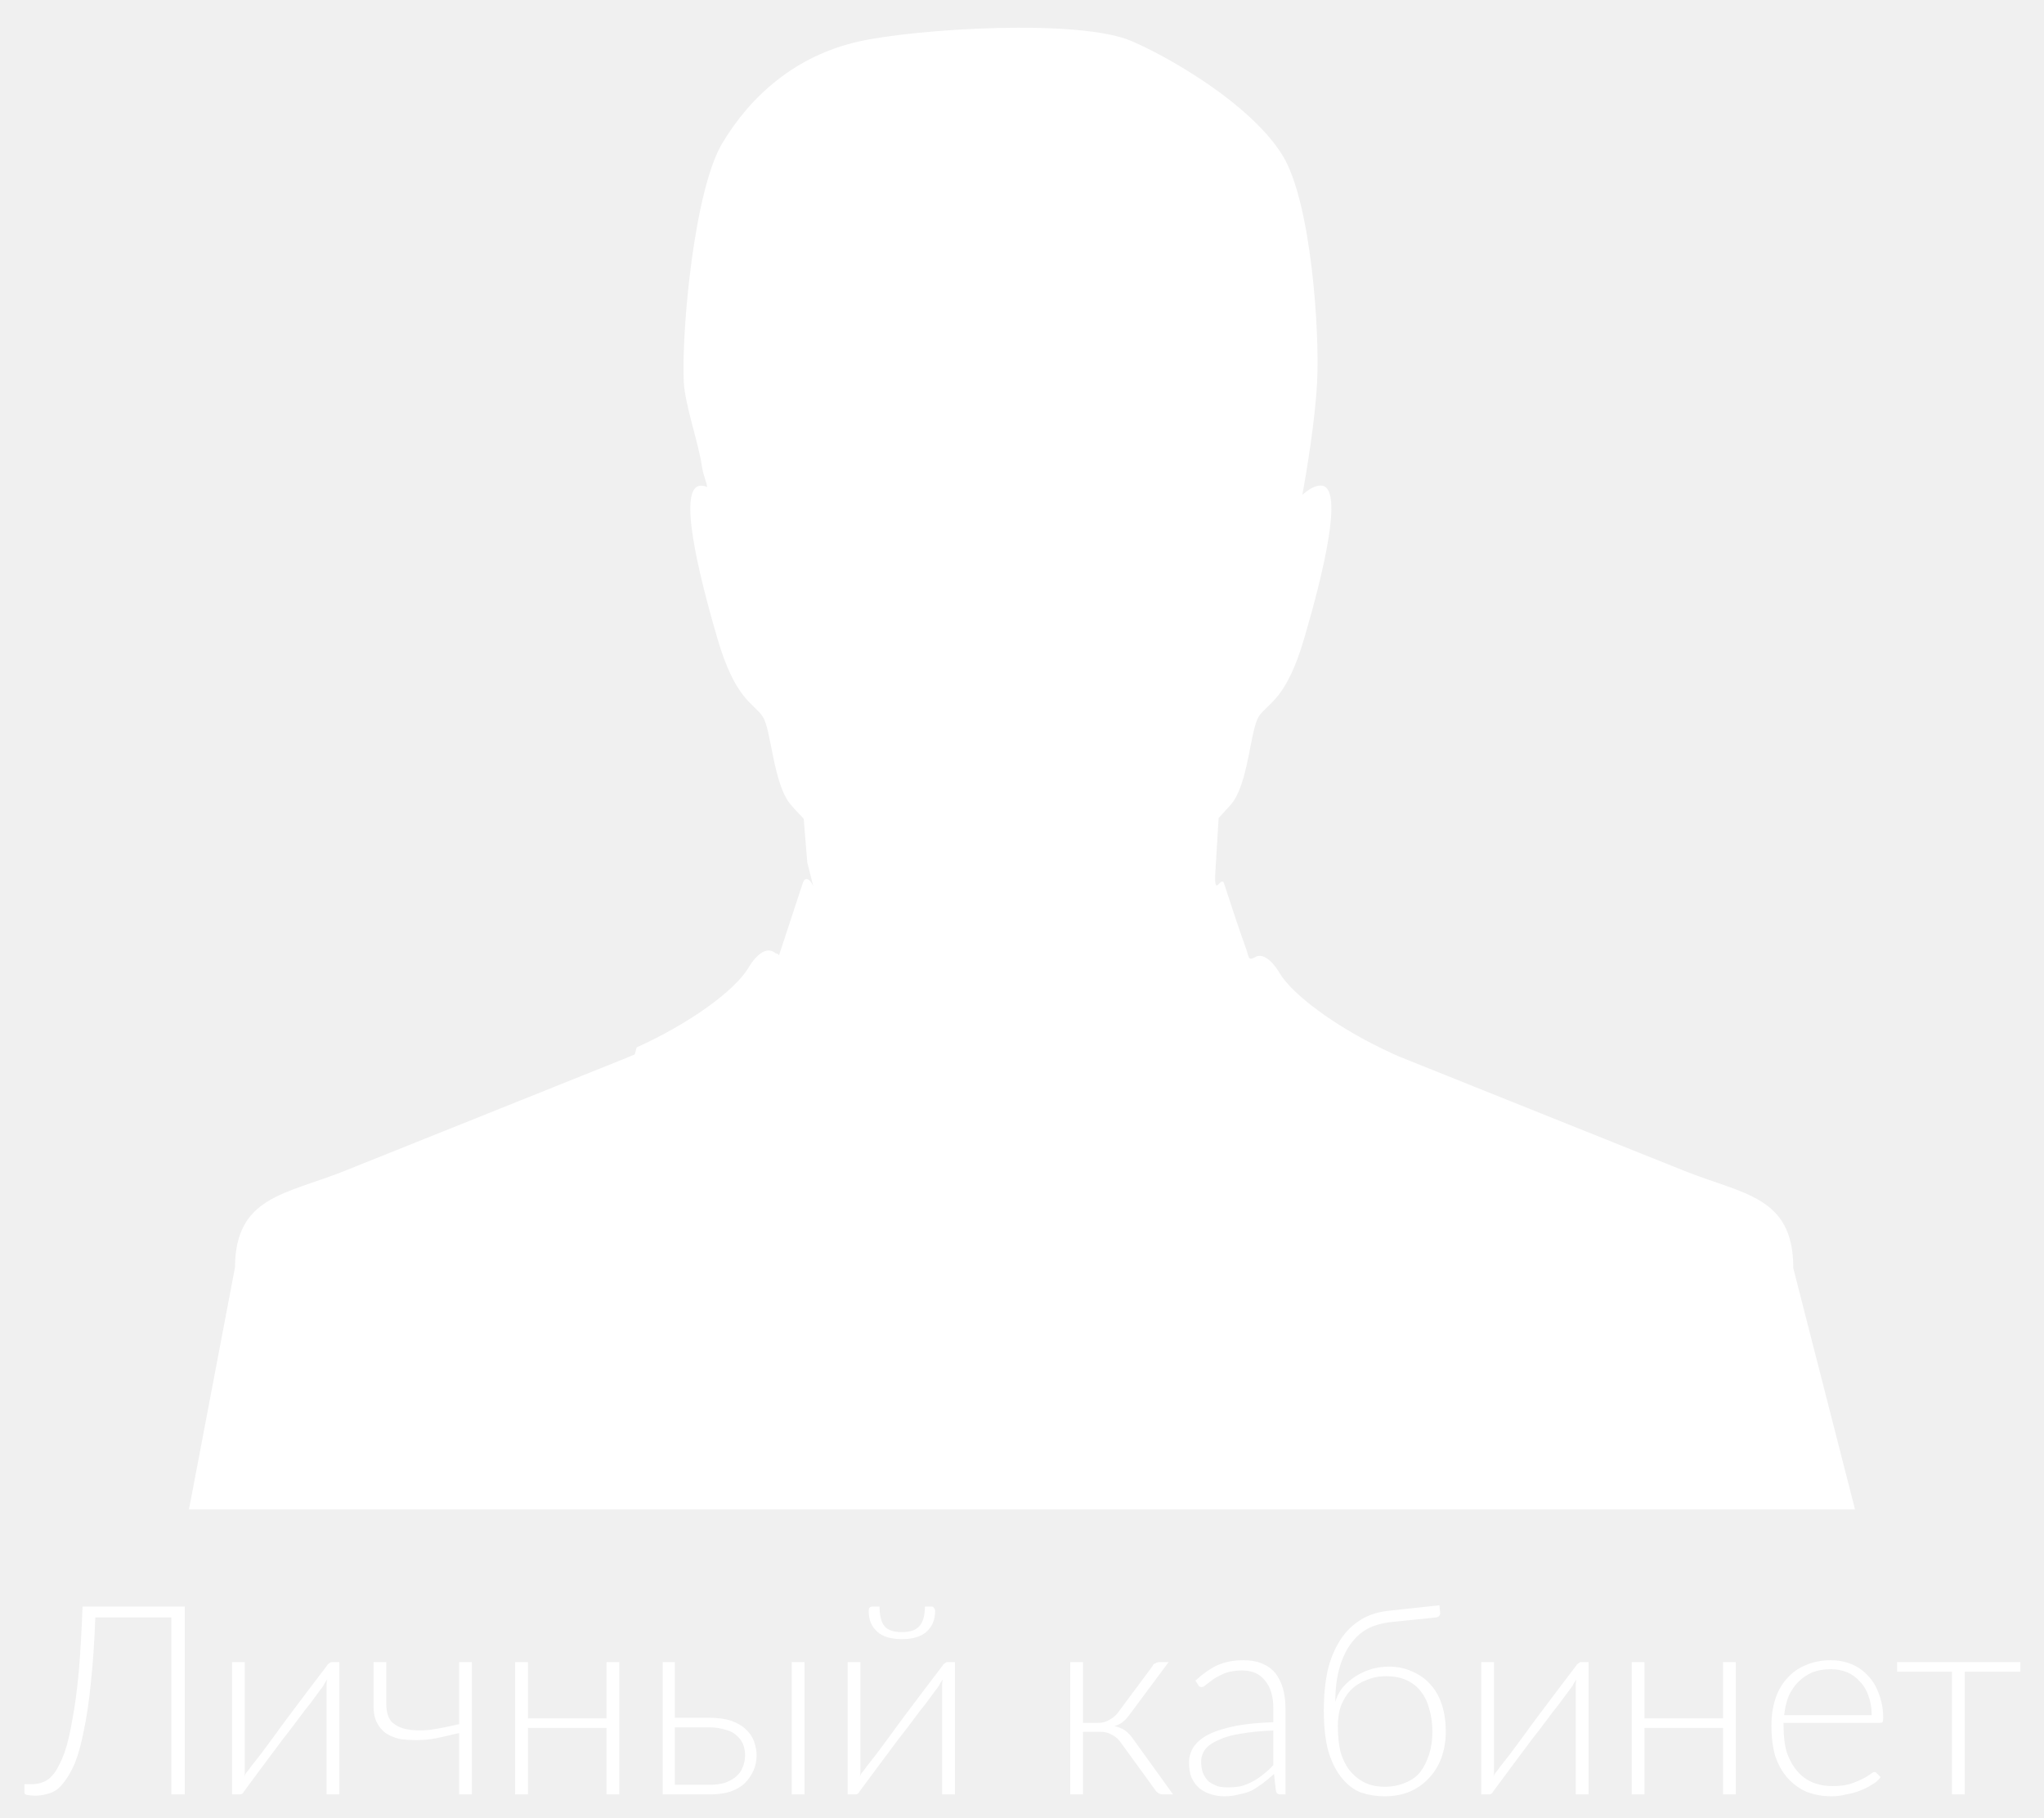
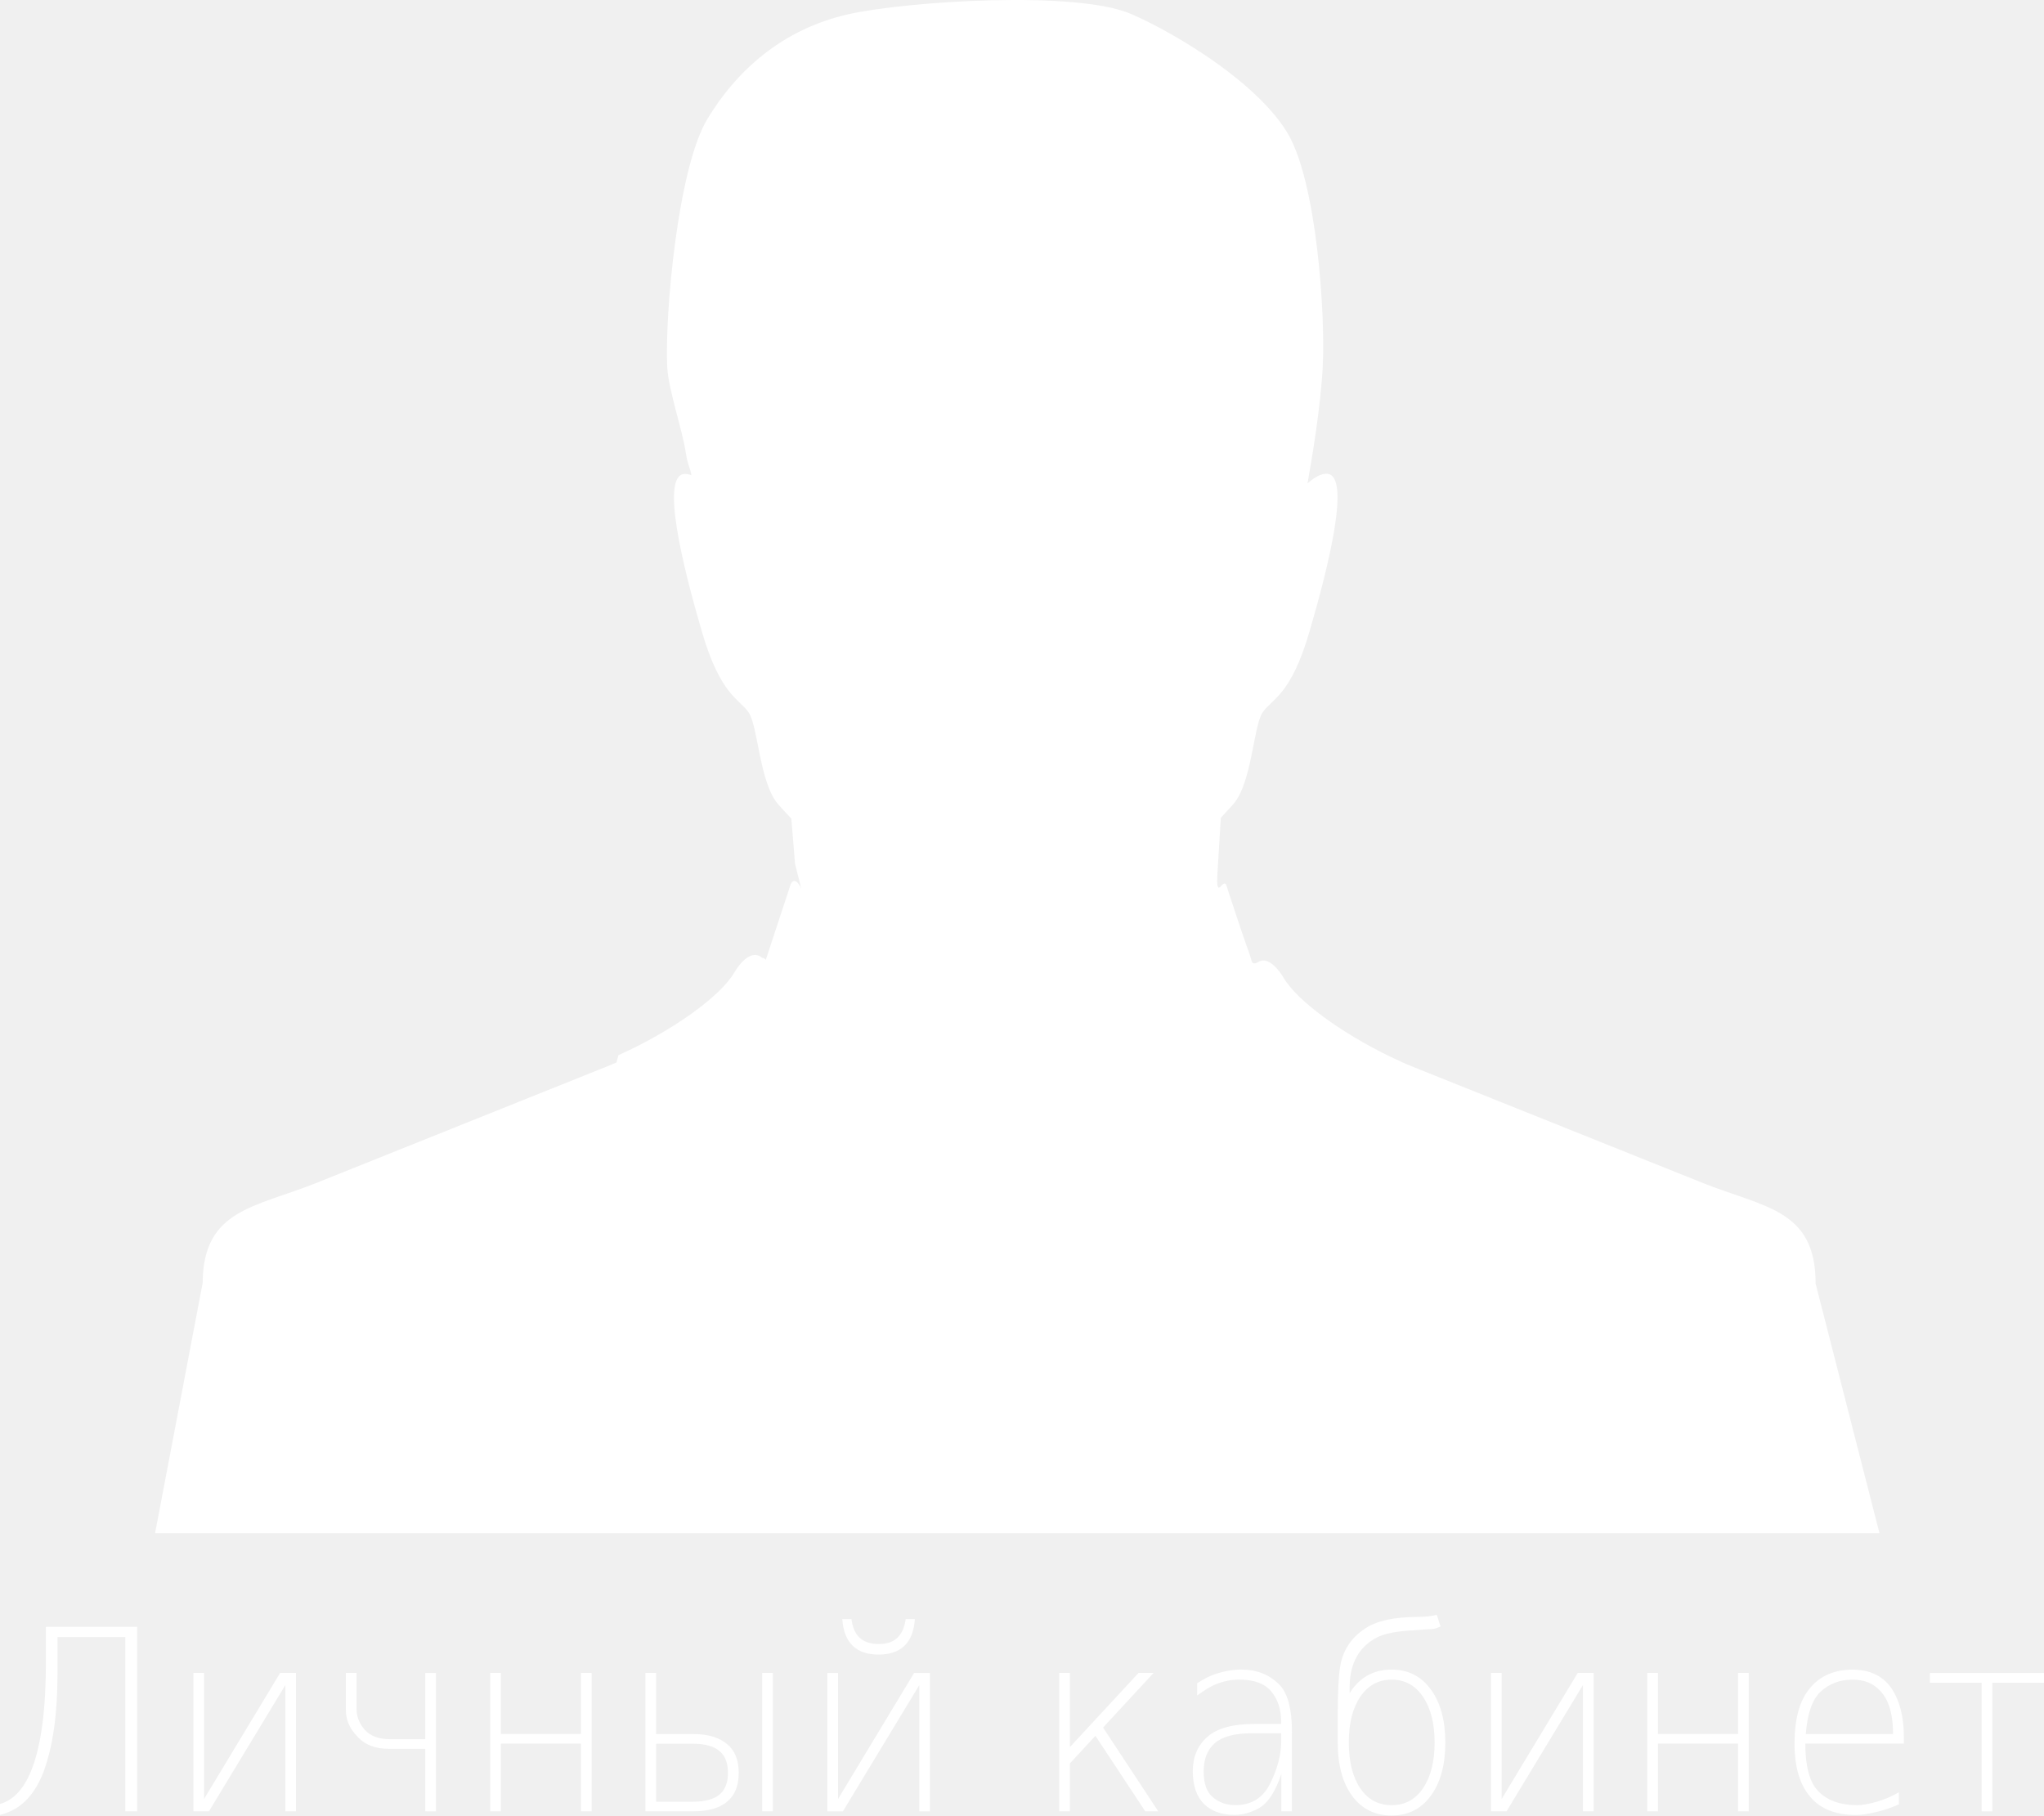
- <svg xmlns="http://www.w3.org/2000/svg" height="44.454" id="Layer_1" version="1.1" viewBox="0 0 50 44.454" width="50" xml:space="preserve">
+ <svg xmlns="http://www.w3.org/2000/svg" height="42.904" id="Layer_1" version="1.1" viewBox="0 0 48.306 42.904" width="48.306" xml:space="preserve">
  <defs id="defs9" />
-   <g transform="matrix(1.415002,0,0,1.415002,274.0466,64.07383)" id="g4" style="fill:#ffffff">
+   <g transform="matrix(1.415002,0,0,1.415002,273.0882,63.39586)" id="g4" style="fill:#ffffff">
    <path d="m -162.671,-23.382 c -0.005,-1.228 -0.866,-1.256 -1.894,-1.668 l -4.801,-1.924 c -0.084,-0.033 -0.166,-0.068 -0.247,-0.104 v -0.002 c -0.853,-0.387 -1.606,-0.924 -1.883,-1.303 l -0.011,-0.012 -0.003,-0.006 c -0.016,-0.023 -0.033,-0.049 -0.047,-0.072 l -0.011,-0.021 -0.003,-0.005 -0.01,-0.012 v -0.002 c -0.128,-0.191 -0.257,-0.277 -0.366,-0.24 l -0.007,0.003 -0.003,0.001 -0.001,10e-4 -0.006,0.004 h -0.004 l -0.006,0.006 c -0.13,0.067 -0.104,-0.006 -0.157,-0.148 -0.13,-0.352 -0.344,-1.02 -0.377,-1.117 -0.05,-0.184 -0.184,0.289 -0.153,-0.221 l 0.056,-0.92 c 0.088,-0.096 0.159,-0.174 0.208,-0.228 0.313,-0.357 0.334,-1.303 0.49,-1.533 0.157,-0.23 0.472,-0.279 0.784,-1.354 0.314,-1.072 0.696,-2.605 0.293,-2.631 -0.099,-0.006 -0.211,0.059 -0.327,0.16 0.071,-0.394 0.221,-1.287 0.254,-1.947 0.046,-0.869 -0.099,-3.097 -0.593,-3.912 -0.309,-0.51 -0.932,-1.016 -1.553,-1.41 -0.372,-0.237 -0.743,-0.434 -1.047,-0.567 -0.905,-0.401 -3.757,-0.217 -4.724,0 -1.1,0.246 -1.871,0.937 -2.363,1.755 -0.492,0.817 -0.711,3.268 -0.668,4.137 0.021,0.39 0.254,1.047 0.313,1.449 0.034,0.209 0.065,0.211 0.091,0.36 -0.041,-0.017 -0.081,-0.024 -0.117,-0.022 -0.404,0.025 -0.022,1.558 0.291,2.631 0.313,1.072 0.627,1.123 0.783,1.354 0.157,0.23 0.18,1.176 0.493,1.533 0.05,0.058 0.125,0.139 0.219,0.238 l 0.061,0.752 0.105,0.418 c -0.048,-0.12 -0.144,-0.197 -0.188,-0.041 -0.135,0.41 -0.271,0.82 -0.405,1.23 -0.014,-0.021 -0.036,-0.033 -0.061,-0.035 -0.131,-0.115 -0.308,-0.016 -0.468,0.252 -0.236,0.396 -1.021,0.965 -1.932,1.375 l -0.013,0.049 -0.014,0.051 -0.005,0.021 c -0.071,0.03 -0.144,0.062 -0.217,0.09 l -4.8,1.924 c -1.027,0.41 -1.888,0.44 -1.895,1.668 l -0.795,4.181 h 28.801 l -1.07,-4.181 z" id="path2" style="fill:#ffffff" />
  </g>
-   <text xml:space="preserve" style="font-style:normal;font-variant:normal;font-weight:normal;font-stretch:normal;font-size:6.494px;line-height:1.25;font-family:Lato;-inkscape-font-specification:Lato;font-variant-ligatures:normal;font-variant-caps:normal;font-variant-numeric:normal;text-align:start;letter-spacing:0px;word-spacing:0px;writing-mode:lr-tb;text-anchor:start;fill:#ffffff;fill-opacity:1;stroke:none;stroke-width:0.221;" x="0.629" y="43.881" id="text818">
-     <tspan id="tspan816" x="0.629" y="43.881" style="font-style:normal;font-variant:normal;font-weight:300;font-stretch:normal;font-family:Lato;-inkscape-font-specification:'Lato Light';fill:#ffffff;stroke-width:0.221;">Личный кабинет</tspan>
-   </text>
+   <g aria-label="Личный кабинет" style="font-style:normal;font-variant:normal;font-weight:normal;font-stretch:normal;font-size:6.494px;line-height:1.25;font-family:Lato;-inkscape-font-specification:Lato;font-variant-ligatures:normal;font-variant-caps:normal;font-variant-numeric:normal;text-align:start;letter-spacing:0px;word-spacing:0px;writing-mode:lr-tb;text-anchor:start;fill:#ffffff;fill-opacity:1;stroke:none;stroke-width:0.221" id="text818" transform="matrix(0.8641631,0,0,0.9210505,-0.8282533,2.388168)">
+     <path d="M 0.958,43.97 V 43.691 Q 1.532,43.542 1.843,42.762 2.214,41.833 2.214,40.041 v -0.894 h 2.495 v 4.734 H 4.386 V 39.411 H 2.531 v 0.948 q 0,1.538 -0.38,2.502 -0.374,0.929 -1.192,1.11 z" style="font-style:normal;font-variant:normal;font-weight:300;font-stretch:normal;font-family:Lato;-inkscape-font-specification:'Lato Light';fill:#ffffff;stroke-width:0.221" id="path10" />
+     <path d="m 6.247,43.881 v -3.551 h 0.292 v 3.234 l 2.08,-3.234 h 0.434 v 3.551 H 8.762 v -3.24 l -2.089,3.24 z" style="font-style:normal;font-variant:normal;font-weight:300;font-stretch:normal;font-family:Lato;-inkscape-font-specification:'Lato Light';fill:#ffffff;stroke-width:0.221" id="path12" />
+     <path d="M 12.589,43.881 V 42.277 H 11.59 q -0.568,0 -0.872,-0.33 -0.301,-0.292 -0.301,-0.672 v -0.945 h 0.292 v 0.91 q 0,0.314 0.228,0.552 0.231,0.238 0.691,0.238 h 0.961 v -1.699 h 0.292 v 3.551 z" style="font-style:normal;font-variant:normal;font-weight:300;font-stretch:normal;font-family:Lato;-inkscape-font-specification:'Lato Light';fill:#ffffff;stroke-width:0.221" id="path14" />
+     <path d="m 14.364,43.881 v -3.551 h 0.292 v 1.566 h 2.191 v -1.566 h 0.292 v 3.551 h -0.292 v -1.738 h -2.191 v 1.738 z" style="font-style:normal;font-variant:normal;font-weight:300;font-stretch:normal;font-family:Lato;-inkscape-font-specification:'Lato Light';fill:#ffffff;stroke-width:0.221" id="path16" />
+     <path d="m 18.901,43.634 h 1.005 q 0.491,0 0.726,-0.181 0.235,-0.181 0.235,-0.555 0,-0.39 -0.241,-0.571 -0.238,-0.181 -0.72,-0.181 h -1.005 z m -0.292,0.247 v -3.551 h 0.292 v 1.569 h 1.03 q 0.574,0 0.9,0.247 0.33,0.247 0.33,0.745 0,0.501 -0.32,0.745 -0.317,0.244 -0.91,0.244 z m 3.193,-3.551 h 0.292 v 3.551 h -0.292 z" style="font-style:normal;font-variant:normal;font-weight:300;font-stretch:normal;font-family:Lato;-inkscape-font-specification:'Lato Light';fill:#ffffff;stroke-width:0.221" id="path18" />
+     <path d="m 23.994,38.948 h 0.25 q 0.041,0.32 0.225,0.479 0.187,0.162 0.517,0.162 0.327,0 0.507,-0.155 0.184,-0.159 0.235,-0.485 h 0.25 q -0.032,0.453 -0.282,0.682 -0.25,0.228 -0.71,0.228 -0.46,0 -0.71,-0.228 -0.25,-0.228 -0.282,-0.682 z m -0.409,4.934 v -3.551 h 0.292 v 3.234 l 2.08,-3.234 h 0.434 v 3.551 h -0.292 v -3.24 l -2.089,3.24 z" style="font-style:normal;font-variant:normal;font-weight:300;font-stretch:normal;font-family:Lato;-inkscape-font-specification:'Lato Light';fill:#ffffff;stroke-width:0.221" id="path20" />
+     <path d="m 29.926,43.881 v -3.551 h 0.292 v 1.902 l 1.877,-1.902 h 0.412 l -1.382,1.401 1.509,2.15 h -0.355 l -1.363,-1.937 -0.698,0.707 v 1.23 z" style="font-style:normal;font-variant:normal;font-weight:300;font-stretch:normal;font-family:Lato;-inkscape-font-specification:'Lato Light';fill:#ffffff;stroke-width:0.221" id="path22" />
+     <path d="m 35.202,41.877 q -0.704,0 -1.015,0.25 -0.311,0.25 -0.311,0.732 0,0.469 0.257,0.666 0.257,0.197 0.609,0.197 0.666,0 0.958,-0.564 0.295,-0.564 0.295,-1.062 v -0.219 z m 1.088,-0.022 v 2.026 H 36.001 V 42.917 q -0.244,0.707 -0.647,0.9 -0.32,0.155 -0.637,0.155 -0.53,0 -0.834,-0.282 -0.304,-0.285 -0.304,-0.837 0,-0.552 0.396,-0.881 0.396,-0.333 1.297,-0.333 h 0.723 v -0.057 q 0,-0.472 -0.27,-0.777 -0.266,-0.304 -0.881,-0.304 -0.304,0 -0.621,0.114 -0.203,0.073 -0.526,0.295 v -0.314 q 0.282,-0.174 0.526,-0.247 0.355,-0.105 0.682,-0.105 0.628,0 1.034,0.38 0.352,0.327 0.352,1.23 z" style="font-style:normal;font-variant:normal;font-weight:300;font-stretch:normal;font-family:Lato;-inkscape-font-specification:'Lato Light';fill:#ffffff;stroke-width:0.221" id="path24" />
+     <path d="m 37.542,42.109 v -0.653 q 0,-0.948 0.073,-1.322 0.124,-0.631 0.739,-0.98 0.447,-0.254 1.338,-0.26 0.387,-0.003 0.558,-0.057 l 0.105,0.301 q -0.155,0.067 -0.244,0.067 -0.086,0 -0.656,0.041 -0.571,0.041 -0.85,0.178 -0.717,0.358 -0.736,1.233 v 0.193 l 0.07,-0.101 q 0.396,-0.504 1.075,-0.504 0.682,0 1.075,0.51 0.396,0.507 0.396,1.363 0,0.856 -0.396,1.363 -0.396,0.507 -1.075,0.507 -0.682,0 -1.078,-0.504 -0.393,-0.504 -0.393,-1.376 z m 0.304,0.003 q 0,0.745 0.314,1.18 0.314,0.431 0.859,0.431 0.542,0 0.856,-0.434 0.317,-0.438 0.317,-1.173 0,-0.736 -0.317,-1.173 -0.314,-0.441 -0.856,-0.441 -0.539,0 -0.856,0.434 -0.317,0.434 -0.317,1.176 z" style="font-style:normal;font-variant:normal;font-weight:300;font-stretch:normal;font-family:Lato;-inkscape-font-specification:'Lato Light';fill:#ffffff;stroke-width:0.221" id="path26" />
+     <path d="m 41.734,43.881 v -3.551 h 0.292 v 3.234 l 2.08,-3.234 h 0.434 v 3.551 h -0.292 v -3.24 l -2.089,3.24 z" style="font-style:normal;font-variant:normal;font-weight:300;font-stretch:normal;font-family:Lato;-inkscape-font-specification:'Lato Light';fill:#ffffff;stroke-width:0.221" id="path28" />
+     <path d="m 46.008,43.881 v -3.551 h 0.292 v 1.566 h 2.191 v -1.566 h 0.292 v 3.551 h -0.292 v -1.738 h -2.191 v 1.738 z" style="font-style:normal;font-variant:normal;font-weight:300;font-stretch:normal;font-family:Lato;-inkscape-font-specification:'Lato Light';fill:#ffffff;stroke-width:0.221" id="path30" />
+     <path d="m 53.025,41.96 v 0.184 h -2.695 q 0,0.856 0.333,1.199 0.368,0.38 1.094,0.38 0.19,0 0.504,-0.082 0.317,-0.082 0.628,-0.247 v 0.308 q -0.314,0.133 -0.644,0.203 -0.33,0.07 -0.523,0.07 -0.821,0 -1.237,-0.444 -0.45,-0.472 -0.45,-1.386 0,-0.948 0.412,-1.414 0.422,-0.485 1.173,-0.485 0.698,0 1.053,0.46 0.352,0.482 0.352,1.256 z m -0.295,-0.063 q 0,-0.748 -0.336,-1.091 -0.282,-0.304 -0.767,-0.304 -0.53,0 -0.888,0.317 -0.33,0.295 -0.396,1.078 z" style="font-style:normal;font-variant:normal;font-weight:300;font-stretch:normal;font-family:Lato;-inkscape-font-specification:'Lato Light';fill:#ffffff;stroke-width:0.221" id="path32" />
+     <path d="m 53.738,40.581 v -0.25 h 3.12 v 0.25 h -1.414 v 3.301 H 55.152 V 40.581 Z" style="font-style:normal;font-variant:normal;font-weight:300;font-stretch:normal;font-family:Lato;-inkscape-font-specification:'Lato Light';fill:#ffffff;stroke-width:0.221" id="path34" />
+   </g>
</svg>
